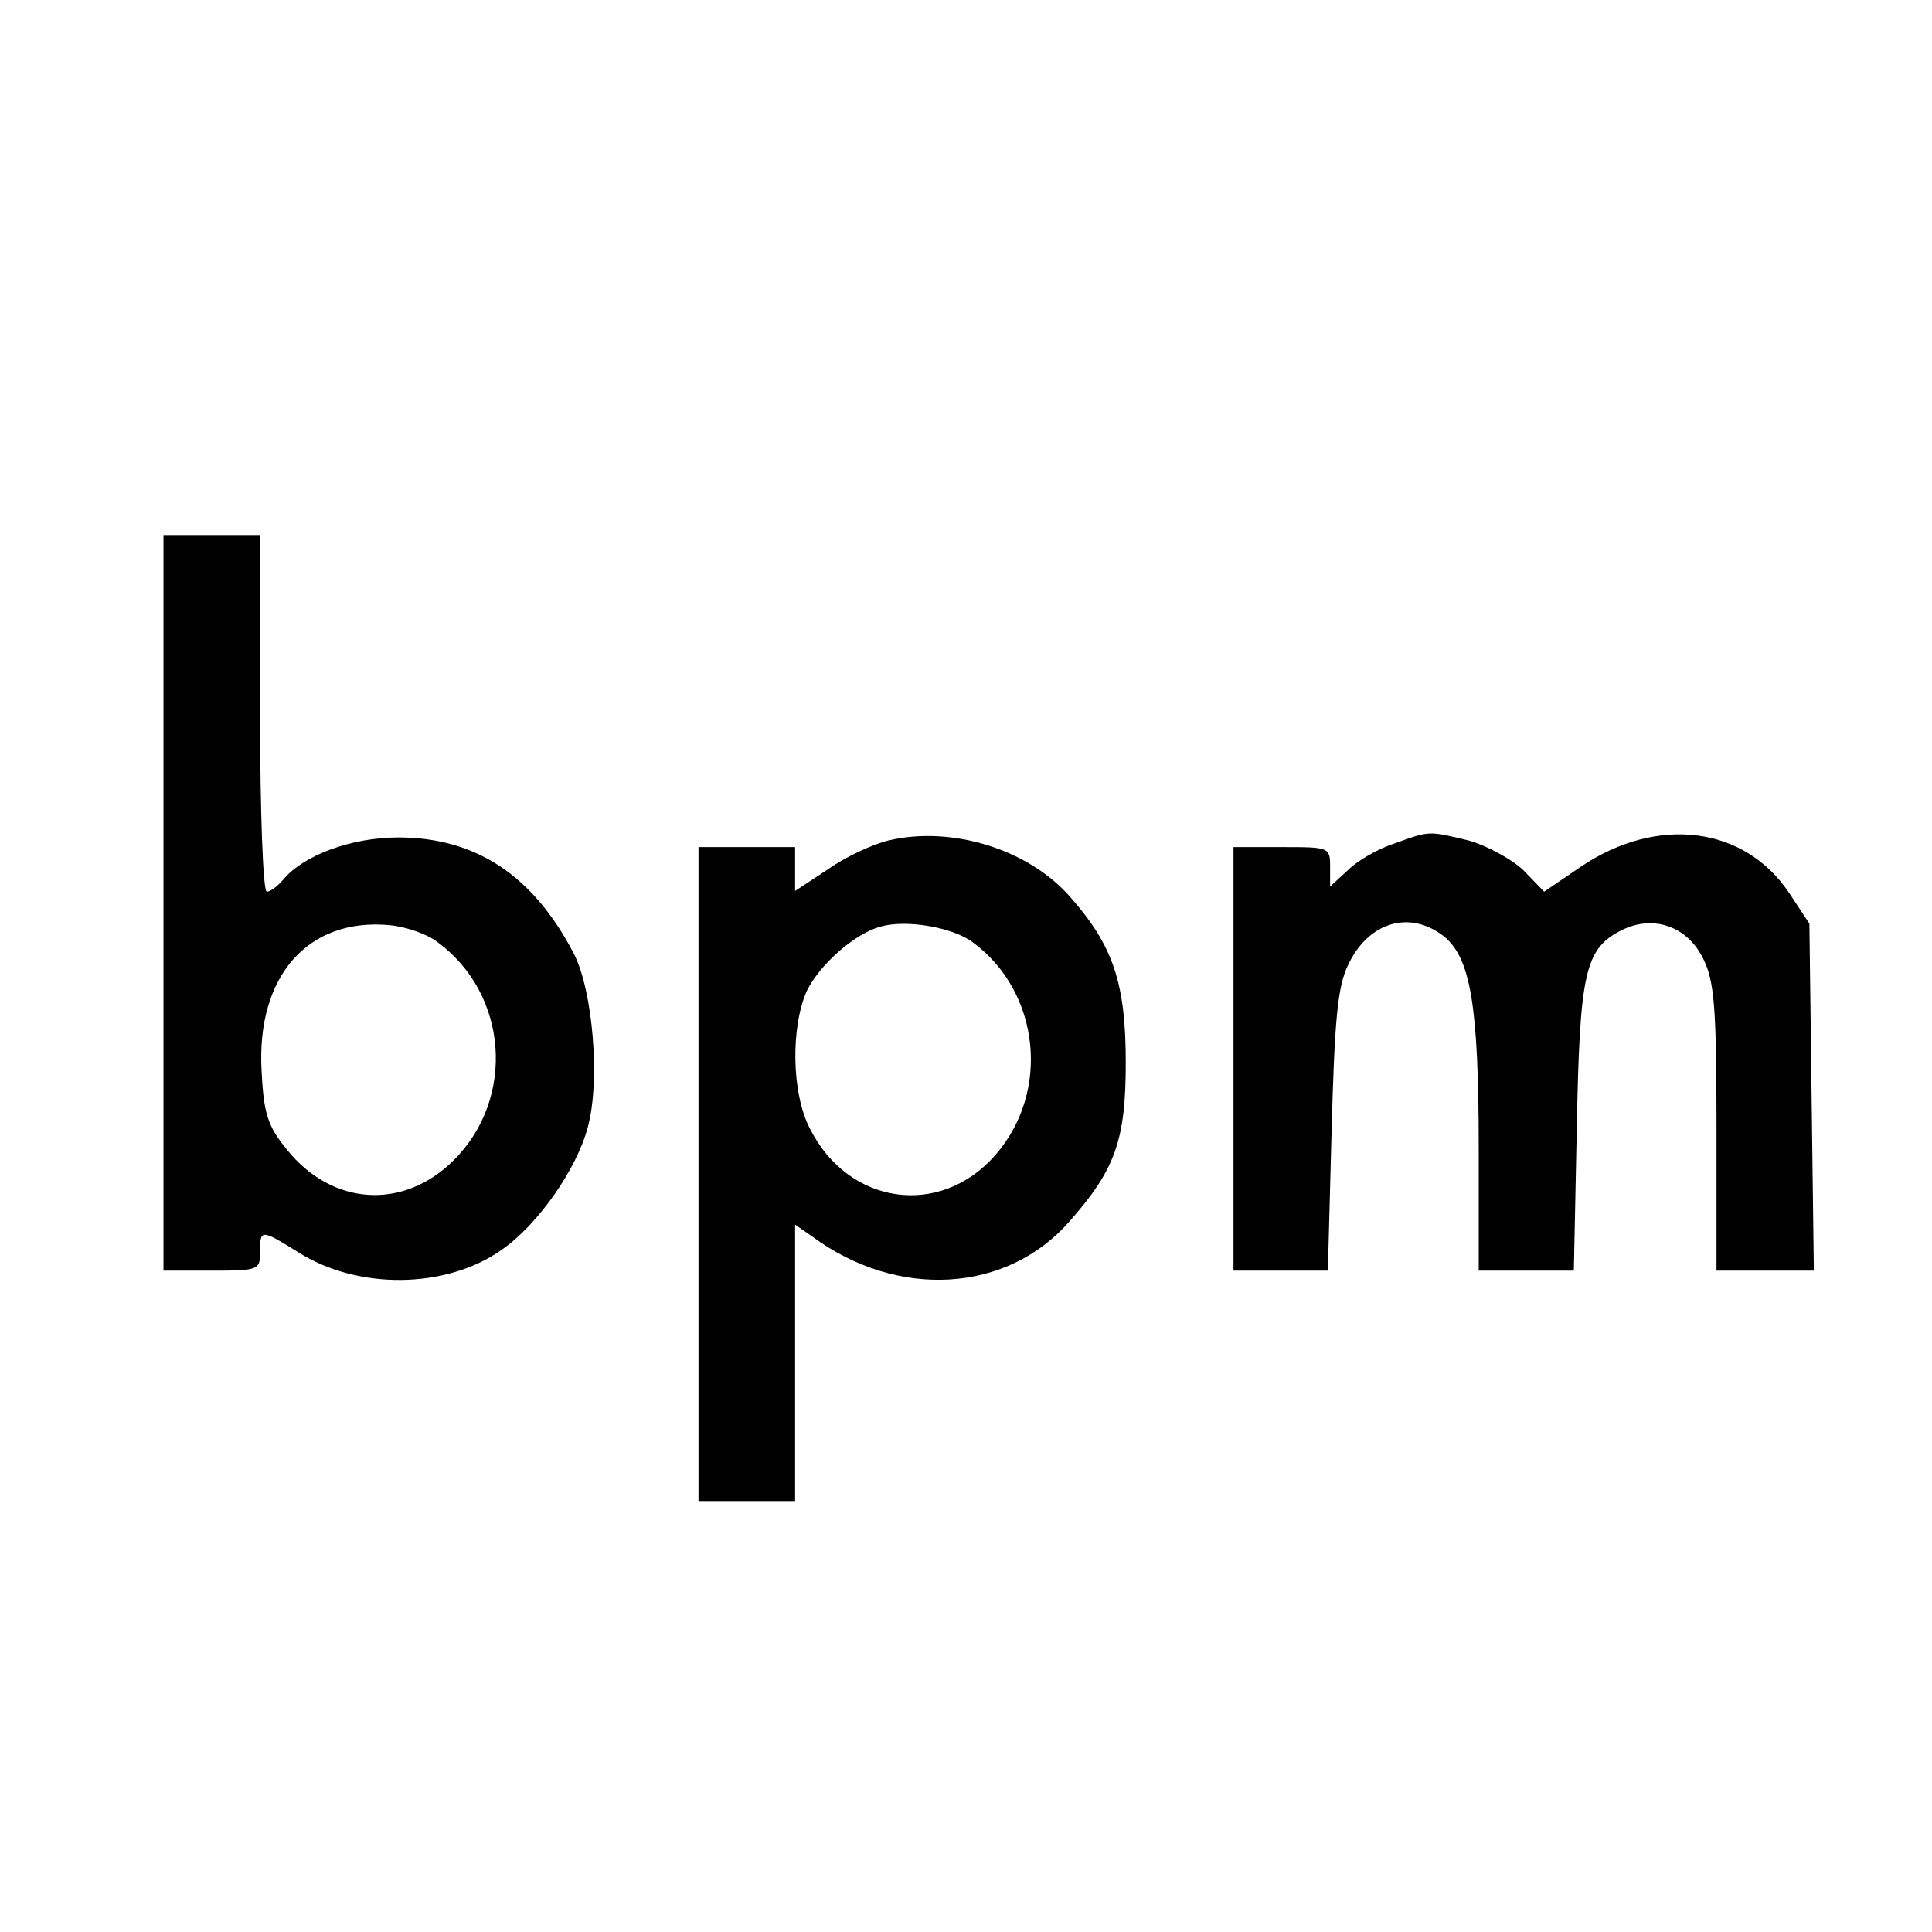
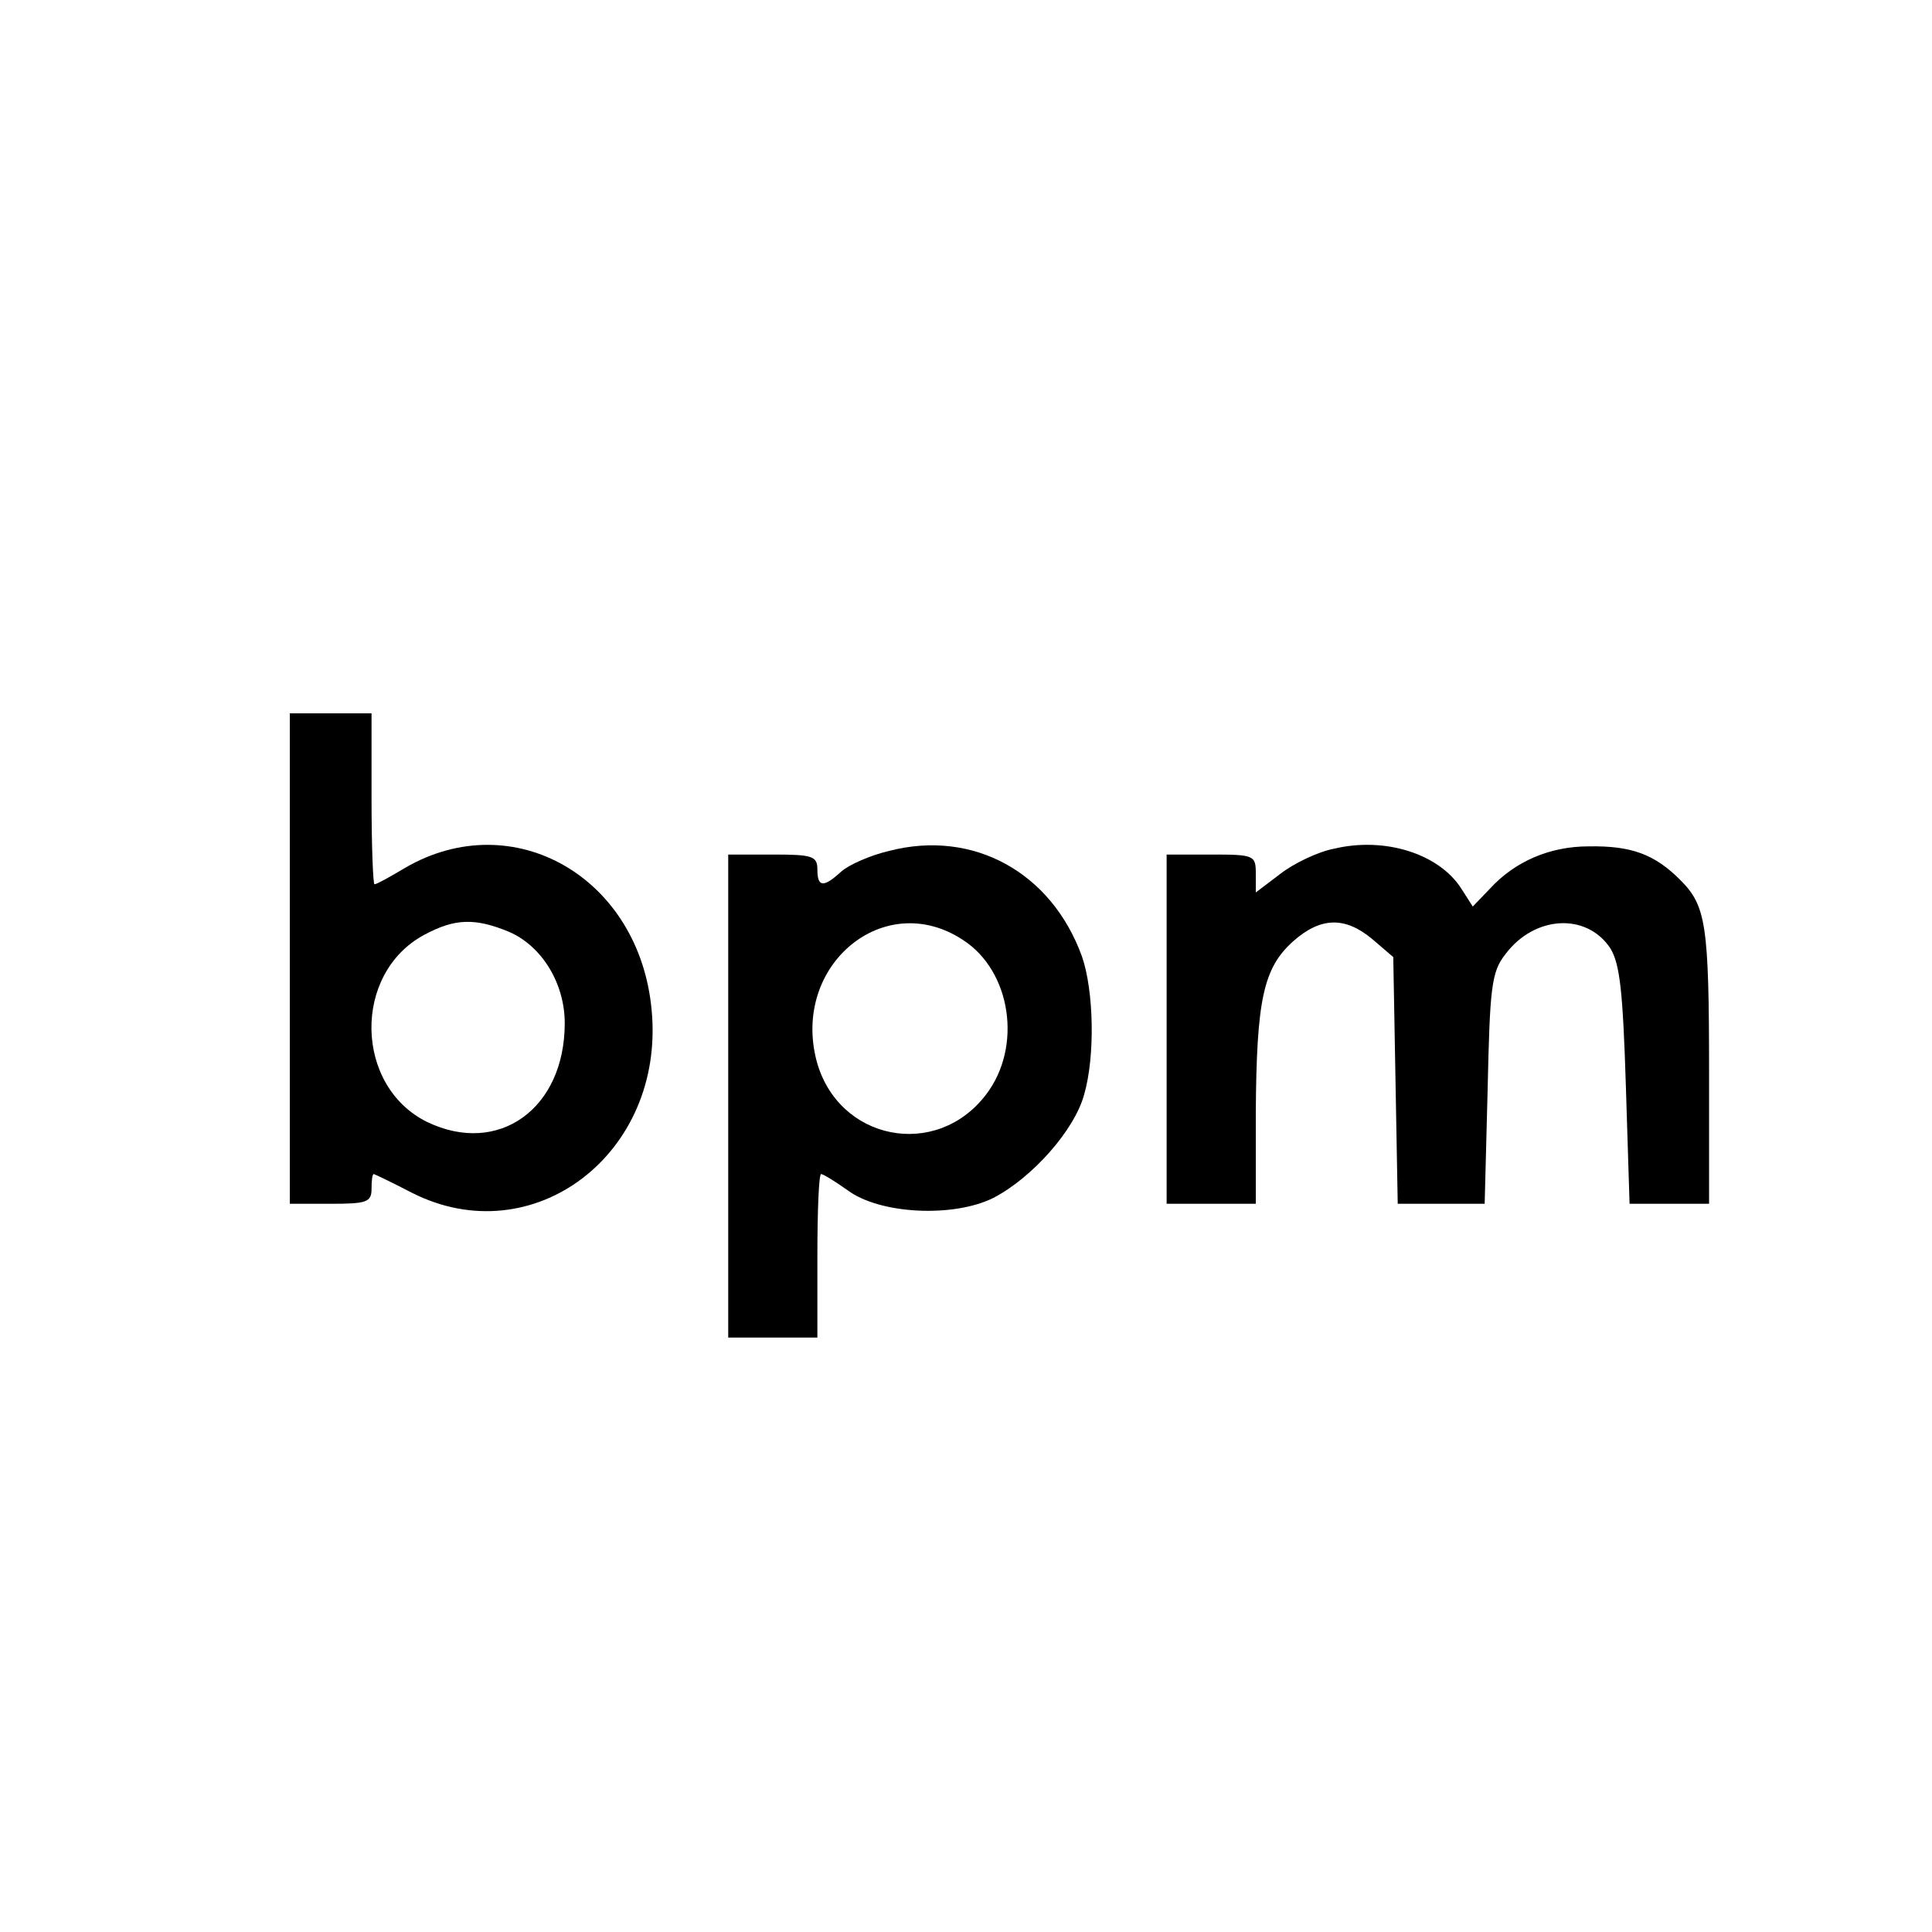
<svg xmlns="http://www.w3.org/2000/svg" version="1.0" width="260pt" height="260pt" viewBox="0 0 260 260" preserveAspectRatio="xMidYMid meet">
  <g transform="translate(0,260) scale(0.1,-0.1)" fill="#000000" stroke="none">
-     <path d="M220 1385 l0 -495 65 0 c63 0 65 1 65 25 0 31 1 31 51 0 80 -51 199 -50 274 3 48 33 101 108 116 165 17 62 7 184 -19 234 -54 104 -131 156 -236 156 -63 0 -128 -24 -155 -57 -8 -9 -17 -16 -22 -16 -5 0 -9 108 -9 240 l0 240 -65 0 -65 0 0 -495z m369 -53 c95 -70 105 -210 22 -293 -68 -68 -164 -62 -225 14 -26 32 -31 48 -34 106 -7 127 62 206 172 196 22 -2 51 -12 65 -23z" />
-     <path d="M1196 1469 c-21 -5 -58 -22 -82 -39 l-44 -29 0 29 0 30 -65 0 -65 0 0 -440 0 -440 65 0 65 0 0 186 0 186 23 -16 c115 -85 262 -76 346 20 62 70 76 110 76 214 0 107 -17 157 -74 222 -56 65 -160 97 -245 77z m113 -137 c91 -67 105 -202 30 -287 -74 -84 -197 -67 -249 36 -25 48 -26 137 -4 186 18 36 65 77 99 86 35 10 97 -1 124 -21z" />
-     <path d="M1877 1465 c-22 -7 -50 -23 -63 -36 l-24 -22 0 26 c0 27 -1 27 -65 27 l-65 0 0 -285 0 -285 64 0 63 0 5 188 c4 149 8 194 22 223 27 58 83 75 129 39 36 -29 47 -93 47 -285 l0 -165 64 0 64 0 4 193 c4 211 11 241 62 266 42 20 87 4 108 -39 15 -30 18 -64 18 -227 l0 -193 66 0 65 0 -3 233 -3 234 -27 41 c-60 90 -177 105 -280 36 l-50 -34 -28 29 c-16 15 -49 33 -74 40 -54 13 -52 13 -99 -4z" />
+     <path d="M390 1310 l0 -330 55 0 c48 0 55 2 55 20 0 11 1 20 3 20 1 0 24 -11 51 -25 163 -83 341 52 323 245 -16 179 -186 277 -332 192 -20 -12 -38 -22 -41 -22 -2 0 -4 52 -4 115 l0 115 -55 0 -55 0 0 -330z m295 36 c44 -19 75 -69 75 -123 0 -115 -89 -179 -185 -133 -98 48 -101 200 -4 252 41 22 68 23 114 4z" />
+     <path d="M1197 1455 c-26 -6 -55 -19 -65 -28 -24 -22 -32 -21 -32 3 0 18 -7 20 -60 20 l-60 0 0 -325 0 -325 60 0 60 0 0 110 c0 61 2 110 5 110 3 0 19 -10 36 -22 43 -32 142 -37 196 -10 52 27 109 91 122 139 15 52 13 140 -3 186 -41 113 -146 171 -259 142z m99 -120 c65 -42 80 -144 31 -208 -67 -88 -199 -62 -228 45 -34 129 91 233 197 163z" />
+     <path d="M1796 1458 c-22 -4 -55 -20 -73 -34 l-33 -25 0 25 c0 25 -2 26 -60 26 l-60 0 0 -235 0 -235 60 0 60 0 0 123 c1 151 10 194 50 230 37 33 70 34 107 3 l28 -24 3 -166 3 -166 59 0 58 0 4 154 c3 137 5 158 24 182 39 52 109 56 141 8 13 -21 17 -58 21 -185 l5 -159 53 0 54 0 0 174 c0 203 -4 227 -39 262 -34 34 -65 46 -123 45 -52 0 -99 -20 -133 -57 l-23 -24 -16 25 c-30 46 -102 69 -170 53z" />
  </g>
</svg>
